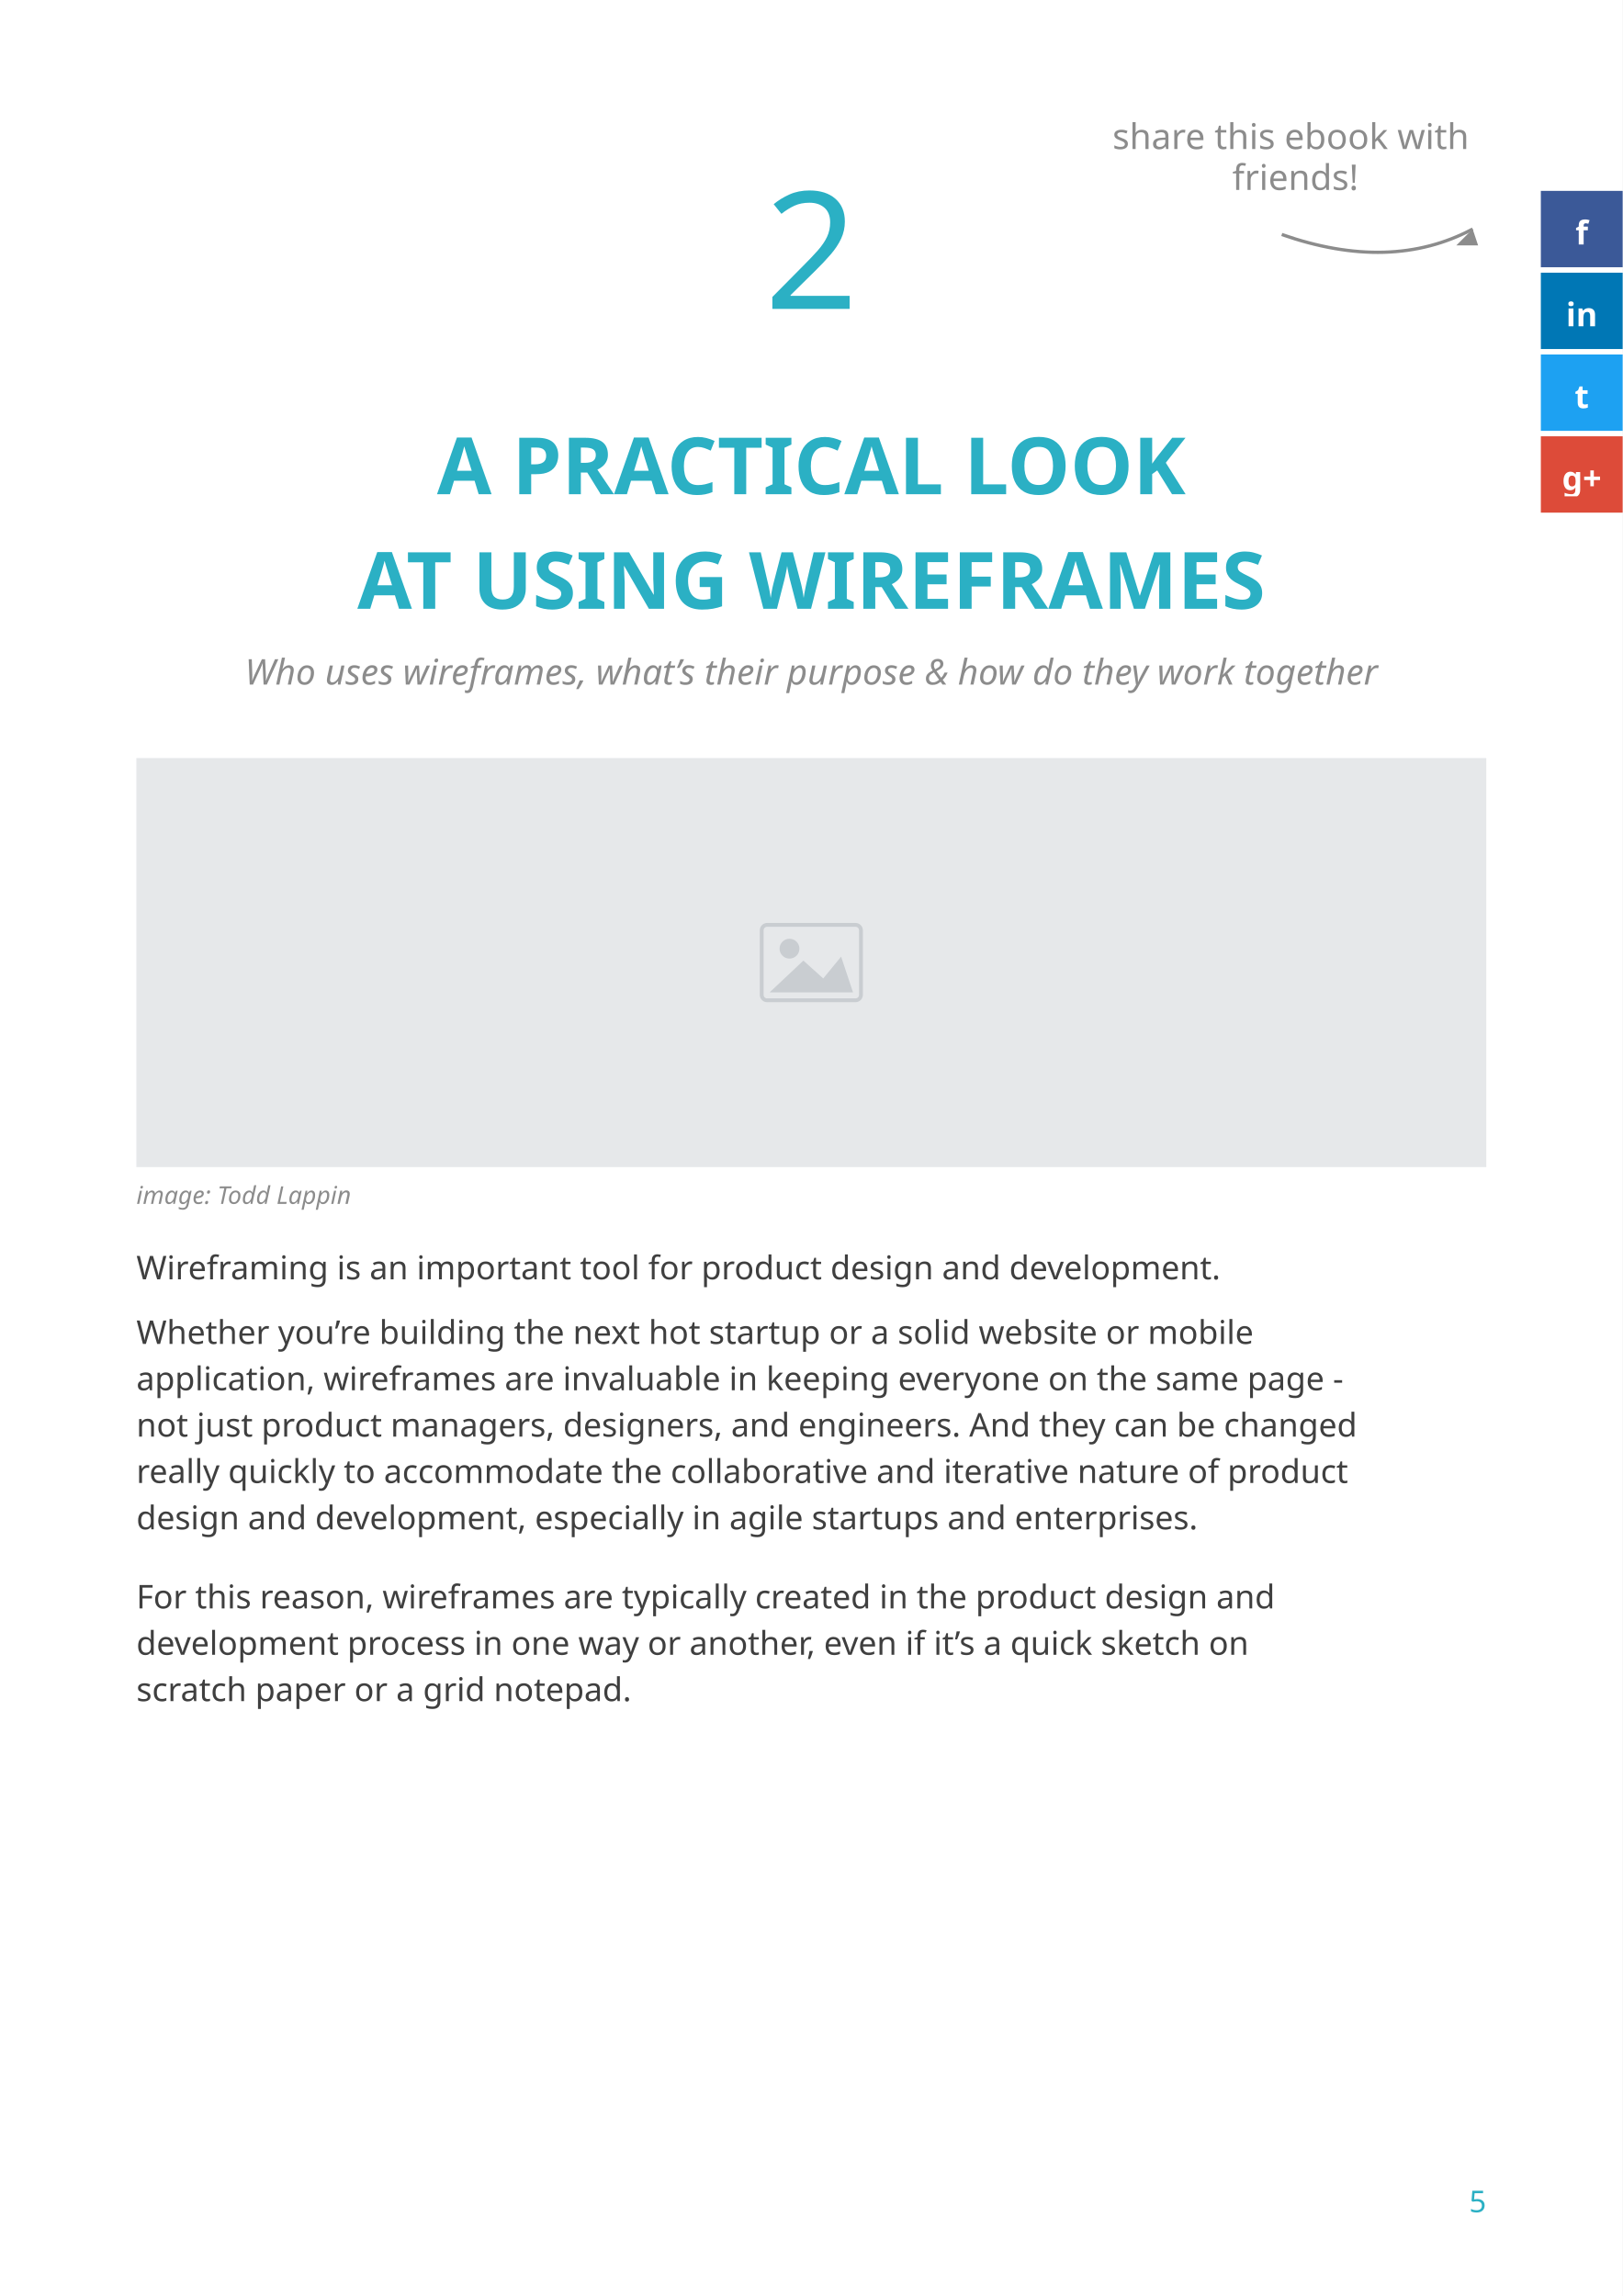
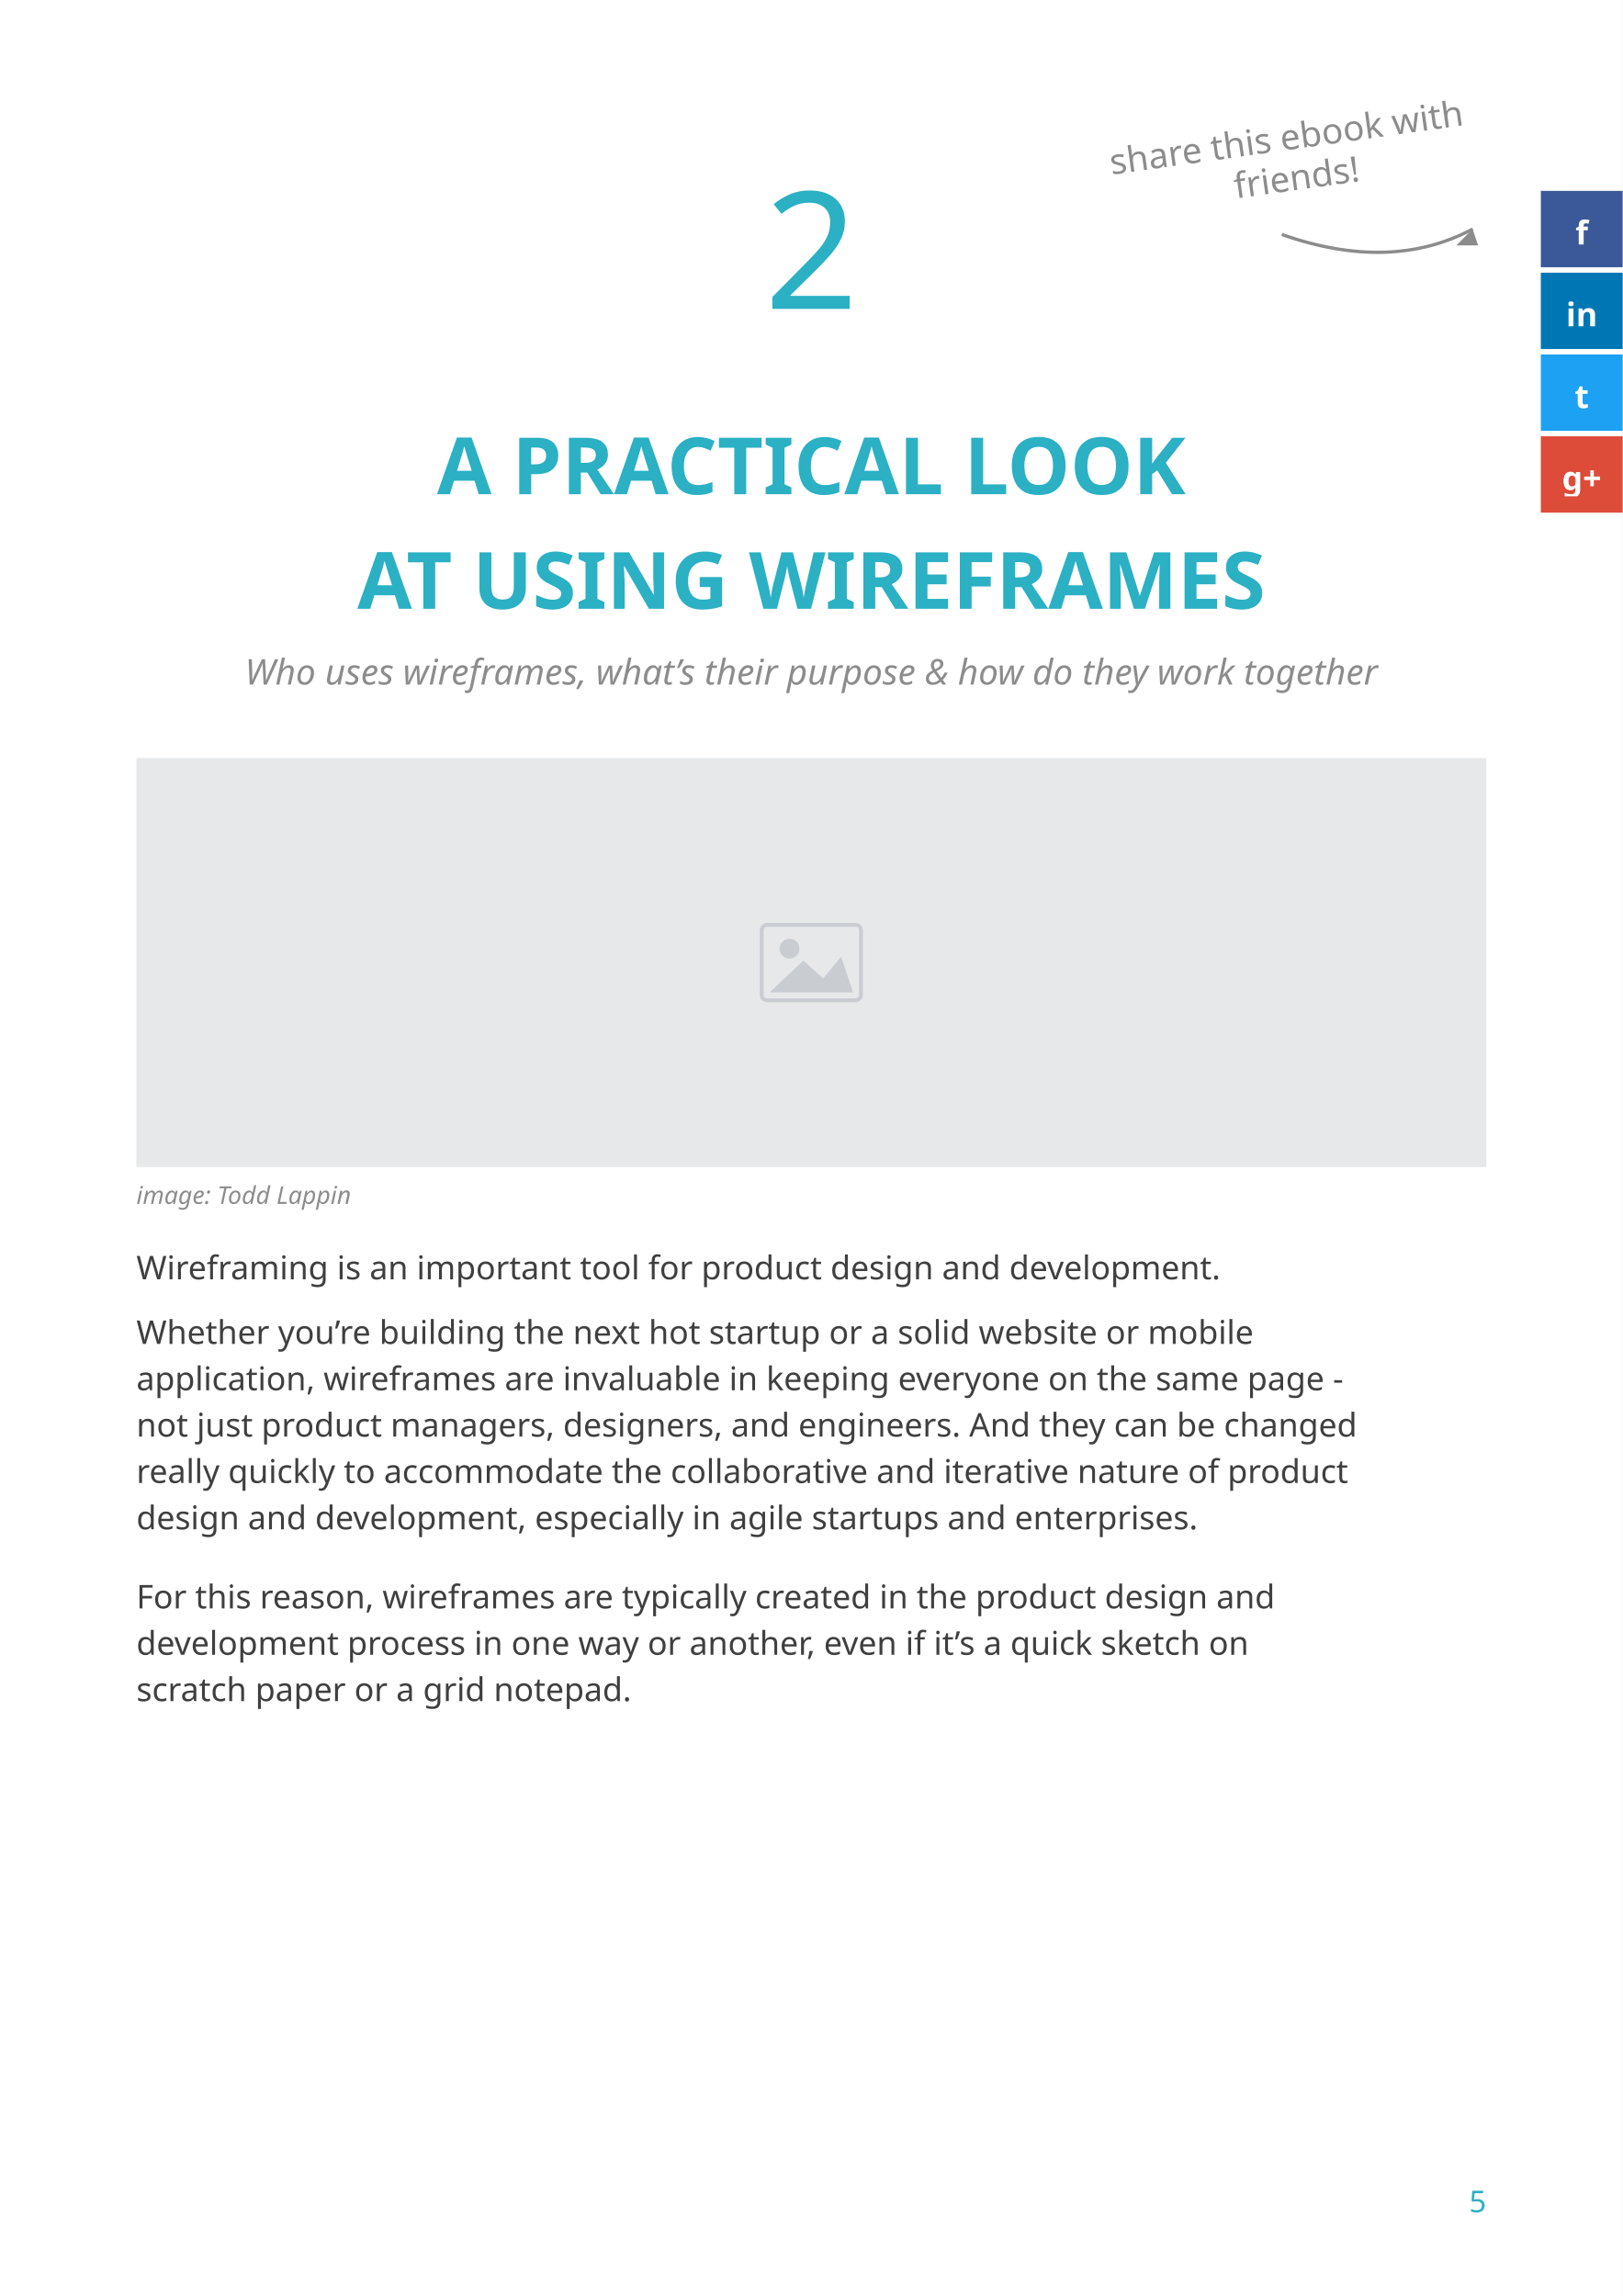
<svg xmlns="http://www.w3.org/2000/svg" width="595" height="842" viewBox="0 0 595 842" xml:lang="en-US">
  <rect width="100%" height="100%" fill="white" />
  <defs>
    <clipPath id="clip6">
      <rect x="565" y="78" width="30" height="14" />
    </clipPath>
    <clipPath id="clip7">
      <rect x="565" y="108" width="30" height="14" />
    </clipPath>
    <clipPath id="clip8">
      <rect x="565" y="138" width="30" height="14" />
    </clipPath>
    <clipPath id="clip9">
      <rect x="565" y="168" width="30" height="14" />
    </clipPath>
  </defs>
  <text y="90" text-anchor="middle" dominant-baseline="central" style="font-family:milo, sans-serif;font-size:60px;fill:#2BB0C4;font-weight:300">
    <tspan x="297.5">2</tspan>
  </text>
  <text y="170" text-anchor="middle" dominant-baseline="central" style="font-family:milo, sans-serif;font-size:29px;fill:#2BB0C4;font-weight:700">
    <tspan x="297.5">A PRACTICAL LOOK</tspan>
  </text>
  <text y="212" text-anchor="middle" dominant-baseline="central" style="font-family:milo, sans-serif;font-size:29px;fill:#2BB0C4;font-weight:700">
    <tspan x="297.5">AT USING WIREFRAMES</tspan>
  </text>
  <text y="246" text-anchor="middle" dominant-baseline="central" style="font-family:milo, sans-serif;font-size:13px;fill:#8C8C8C;font-style:italic">
    <tspan x="297.5">Who uses wireframes, what’s their purpose &amp; how do they work together</tspan>
  </text>
-   <text y="54.66" text-anchor="middle" style="font-family:sketch, sans-serif;font-size:13px;fill:#8C8C8C">
-     <tspan x="475">share this ebook with</tspan>
-     <tspan x="475" dy="15">friends!</tspan>
-   </text>
+   <g transform="rotate(-8 475 62)">
+     <text y="54.66" text-anchor="middle" style="font-family:sketch, sans-serif;font-size:13px;fill:#8C8C8C">
+       <tspan x="475">share this ebook with</tspan>
+       <tspan x="475" dy="15">friends!</tspan>
+     </text>
+   </g>
  <path d="M 470 86 q 40 14 70 -2" fill="none" stroke="#8C8C8C" stroke-width="1.2" />
  <path d="M 540 84 L 542 90 L 534 90 Z" fill="#8C8C8C" />
  <rect x="565" y="70" width="30" height="28" fill="#3B5998" />
  <g clip-path="url(#clip6)">
    <text y="85" text-anchor="middle" dominant-baseline="central" style="font-family:milo, sans-serif;font-size:12px;fill:#ffffff;font-weight:700">
      <tspan x="580">f</tspan>
    </text>
  </g>
  <rect x="565" y="100" width="30" height="28" fill="#0077B5" />
  <g clip-path="url(#clip7)">
    <text y="115" text-anchor="middle" dominant-baseline="central" style="font-family:milo, sans-serif;font-size:12px;fill:#ffffff;font-weight:700">
      <tspan x="580">in</tspan>
    </text>
  </g>
  <rect x="565" y="130" width="30" height="28" fill="#1DA1F2" />
  <g clip-path="url(#clip8)">
    <text y="145" text-anchor="middle" dominant-baseline="central" style="font-family:milo, sans-serif;font-size:12px;fill:#ffffff;font-weight:700">
      <tspan x="580">t</tspan>
    </text>
  </g>
  <rect x="565" y="160" width="30" height="28" fill="#DD4B39" />
  <g clip-path="url(#clip9)">
    <text y="175" text-anchor="middle" dominant-baseline="central" style="font-family:milo, sans-serif;font-size:12px;fill:#ffffff;font-weight:700">
      <tspan x="580">g+</tspan>
    </text>
  </g>
  <rect x="50" y="278" width="495" height="150" fill="#E6E8EA" />
  <rect x="279.3" y="339.168" width="36.4" height="27.664" rx="2" fill="none" stroke="#C9CDD1" stroke-width="1.4" />
  <ellipse cx="289.492" cy="347.904" rx="3.64" ry="3.64" fill="#C9CDD1" />
  <path d="M 282.212 363.92 L 294.588 352.272 L 301.868 358.824 L 308.42 350.816 L 312.788 363.92 Z" fill="#C9CDD1" />
  <text y="438" text-anchor="start" dominant-baseline="central" style="font-family:milo, sans-serif;font-size:9px;fill:#8C8C8C;font-style:italic">
    <tspan x="50">image: Todd Lappin</tspan>
  </text>
  <text y="464.5" text-anchor="start" dominant-baseline="central" style="font-family:milo, sans-serif;font-size:12px;fill:#3F3F3F">
    <tspan x="50">Wireframing is an important tool for product design and development.</tspan>
  </text>
  <text y="492.84" text-anchor="start" style="font-family:milo, sans-serif;font-size:12px;fill:#3F3F3F">
    <tspan x="50">Whether you’re building the next hot startup or a solid website or mobile</tspan>
    <tspan x="50" dy="17">application, wireframes are invaluable in keeping everyone on the same page -</tspan>
    <tspan x="50" dy="17">not just product managers, designers, and engineers. And they can be changed</tspan>
    <tspan x="50" dy="17">really quickly to accommodate the collaborative and iterative nature of product</tspan>
    <tspan x="50" dy="17">design and development, especially in agile startups and enterprises.</tspan>
  </text>
  <text y="589.84" text-anchor="start" style="font-family:milo, sans-serif;font-size:12px;fill:#3F3F3F">
    <tspan x="50">For this reason, wireframes are typically created in the product design and</tspan>
    <tspan x="50" dy="17">development process in one way or another, even if it’s a quick sketch on</tspan>
    <tspan x="50" dy="17">scratch paper or a grid notepad.</tspan>
  </text>
  <text y="807" text-anchor="end" dominant-baseline="central" style="font-family:milo, sans-serif;font-size:11px;fill:#2BB0C4">
    <tspan x="545">5</tspan>
  </text>
</svg>
